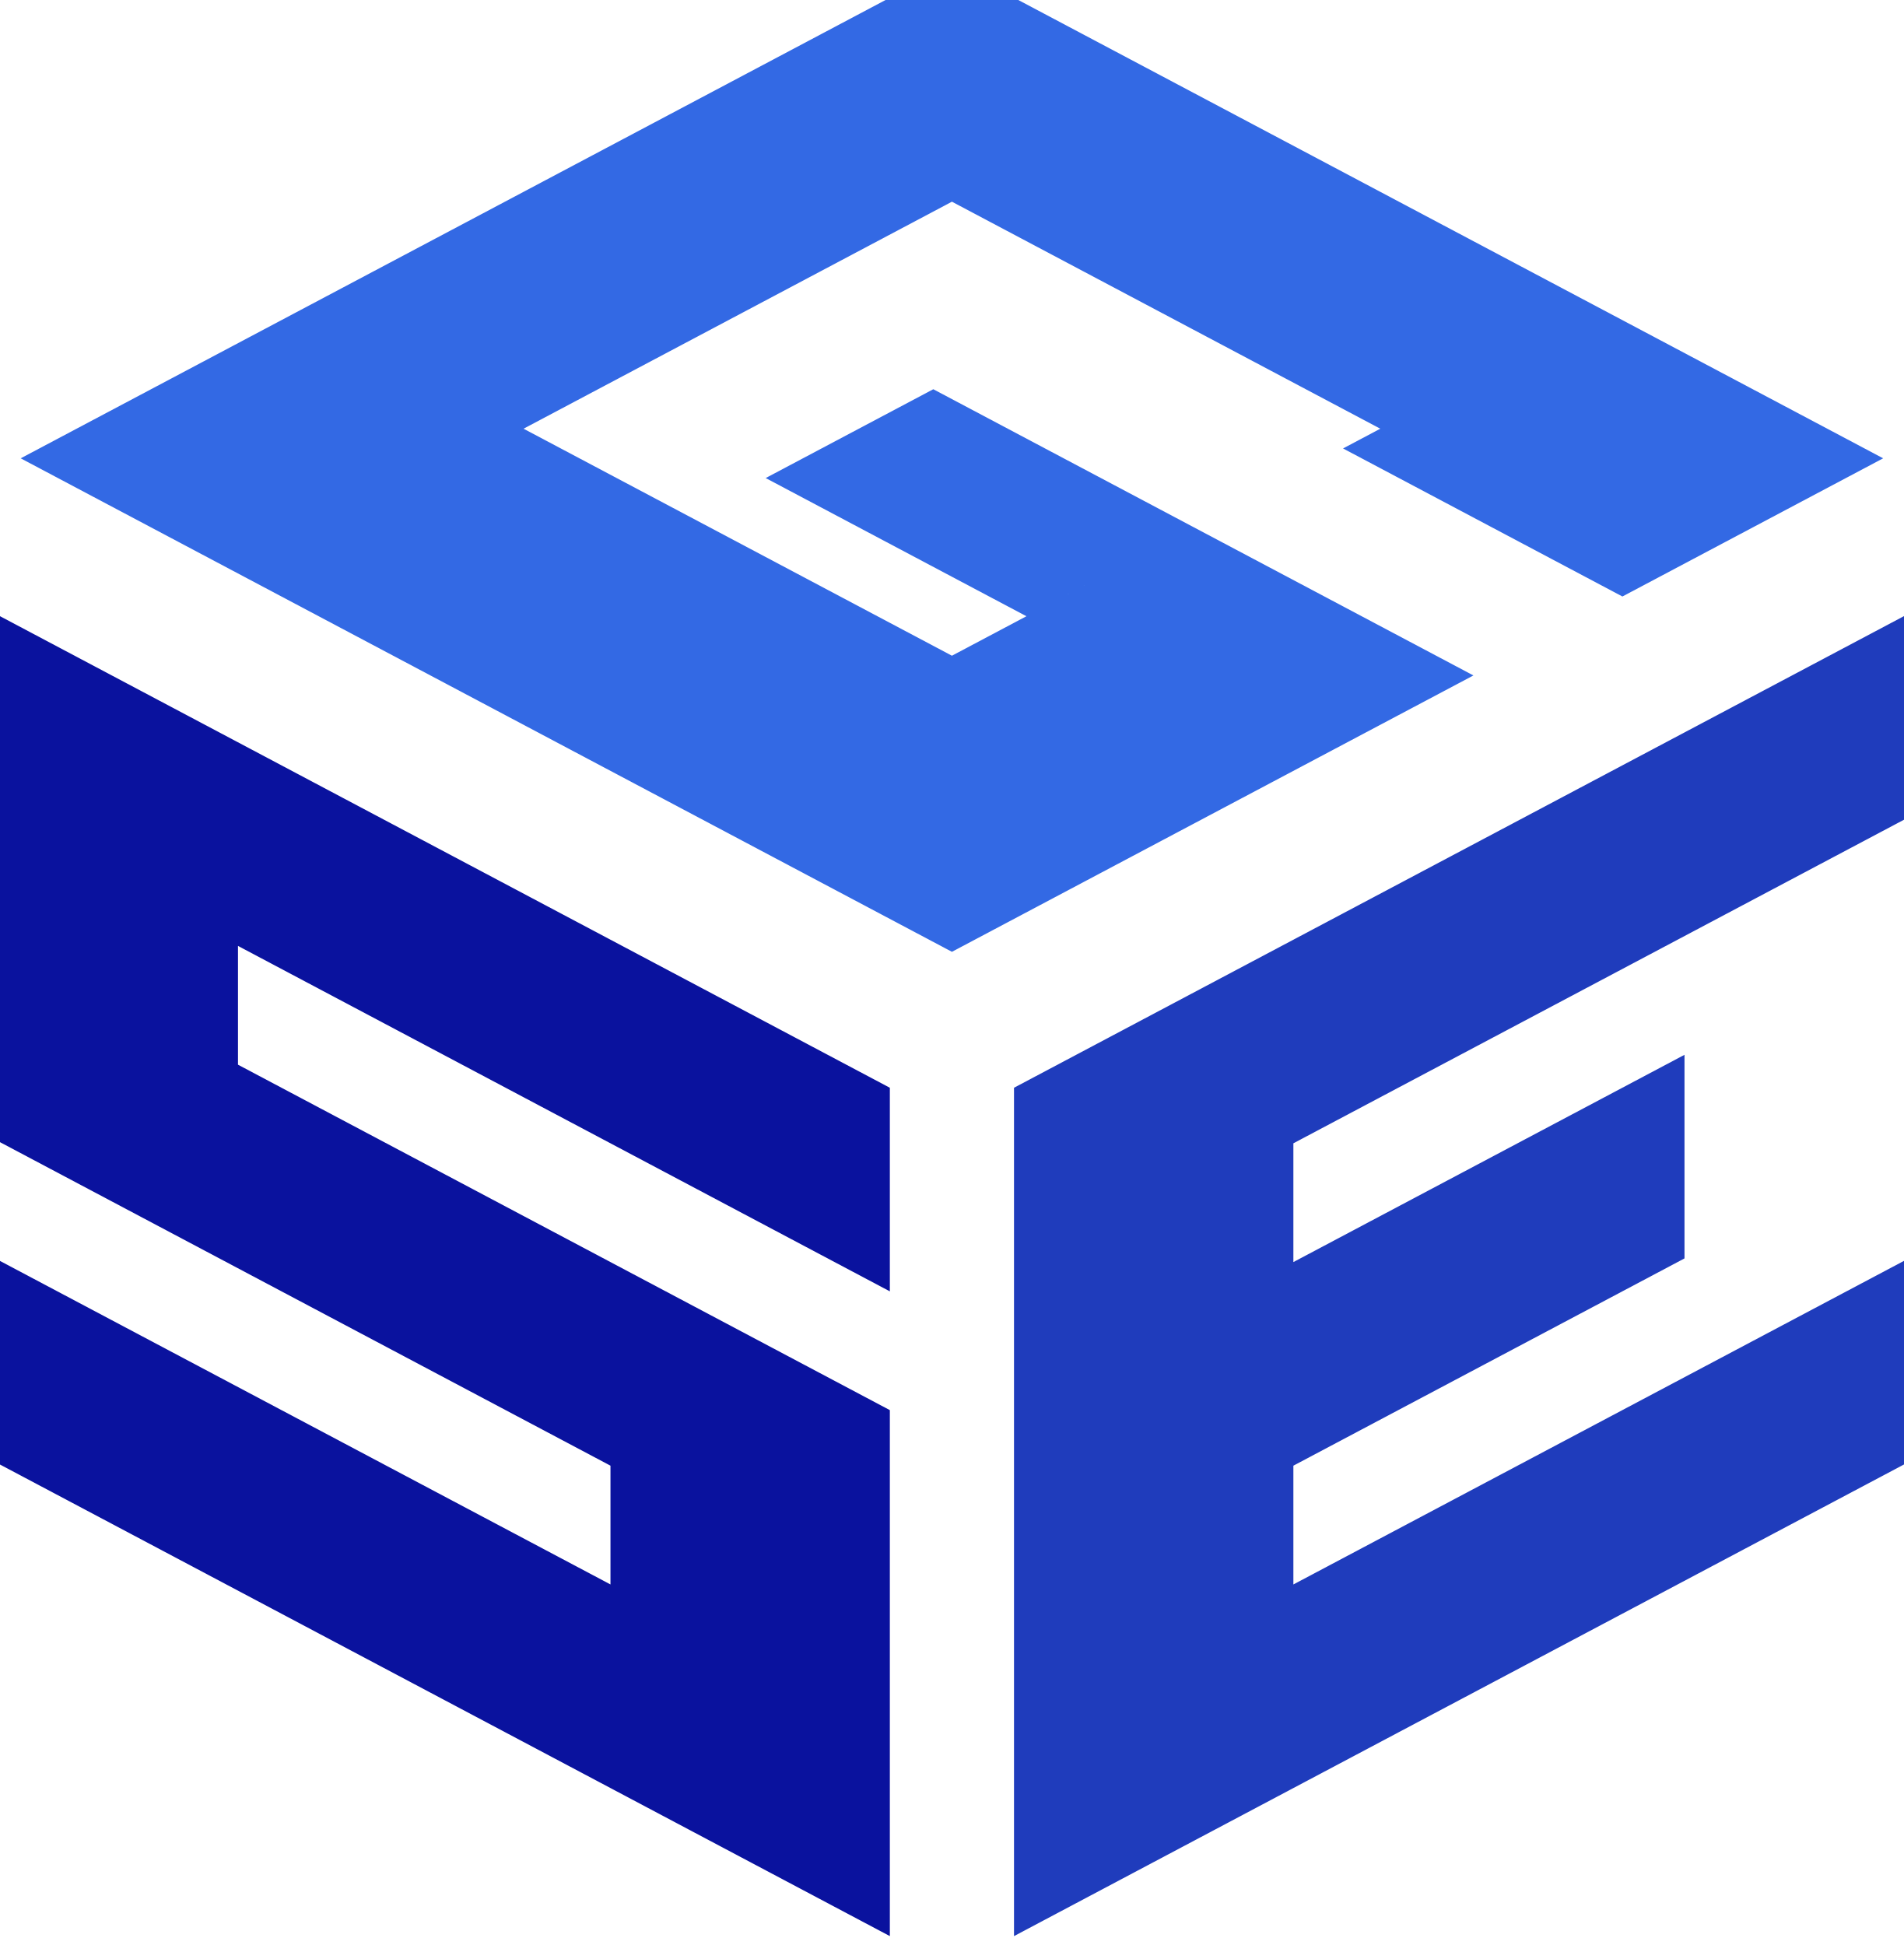
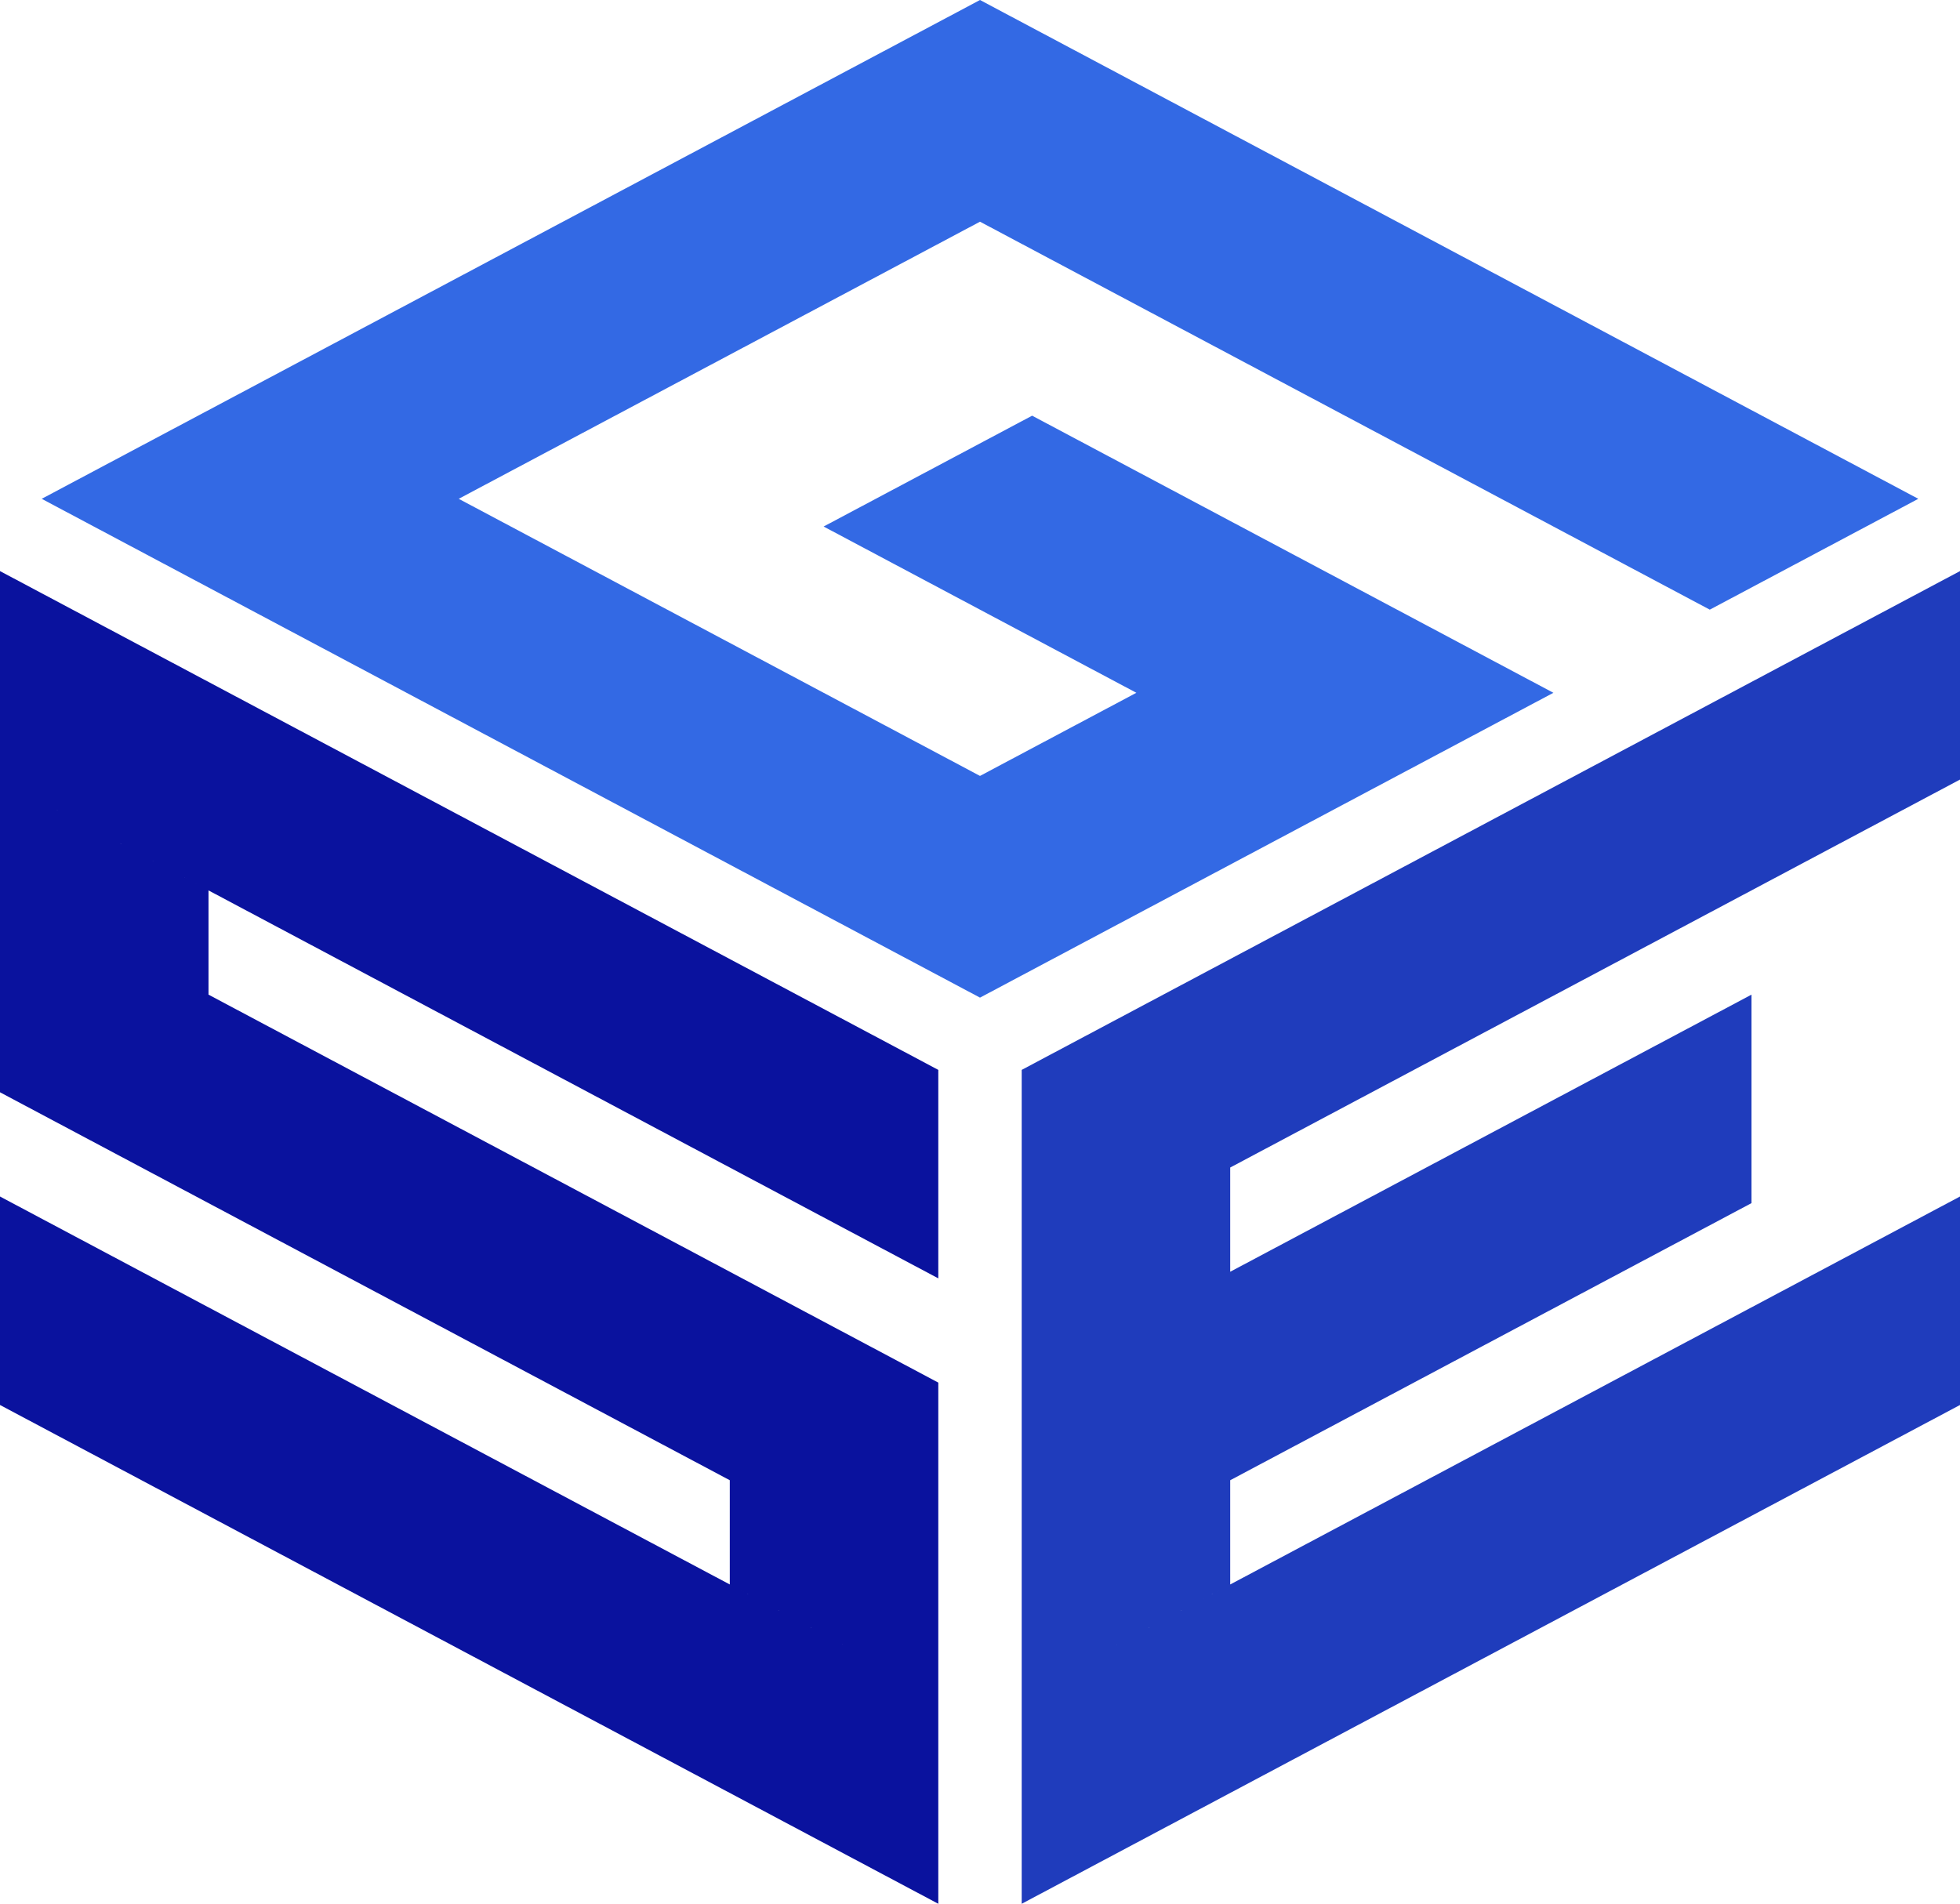
- <svg xmlns="http://www.w3.org/2000/svg" viewBox="40 30 920 940" width="920" height="940">
-   <path d="M50 251.5 L500 13 L608 70.24 L158 308.74 Z M50 251.5 L185 179.95 L635 418.45 L500 490 Z M392 70.24 L500 13 L950 251.5 L842 308.74 Z M365 418.45 L617 284.89 L752 356.44 L500 490 Z M689 246.73 L815 179.95 L950 251.5 L824 318.28 Z M410 261.04 L491 218.11 L617 284.89 L536 327.82 Z" fill="#3369E4" />
-   <path d="M20 317.2 L470 555.7 L470 654.1 L20 415.6 Z M20 415.6 L155 487.15 L155 544.55 L20 473 Z M20 473 L470 711.5 L470 809.9 L20 571.4 Z M335 738.35 L470 809.9 L470 867.3 L335 795.75 Z M20 628.8 L470 867.3 L470 965.7 L20 727.2 Z" fill="#0A129E" />
-   <path d="M530 555.7 L980 317.2 L980 415.6 L530 654.1 Z M530 654.1 L665 582.55 L665 639.95 L530 711.5 Z M530 711.5 L854 539.78 L854 638.18 L530 809.9 Z M530 809.9 L665 738.35 L665 795.75 L530 867.3 Z M530 867.3 L980 628.8 L980 727.2 L530 965.7 Z" fill="#1F3CBC" />
+ <svg xmlns="http://www.w3.org/2000/svg" viewBox="-470 -495.87 940 913.21" width="940" height="913.21">
+   <path d="M-450 -256.6 L0 -495.87 L100 -442.7 L-350 -203.43 Z M-450 -256.6 L-350 -309.77 L100 -70.51 L0 -17.33 Z M-100 -442.7 L0 -495.87 L450 -256.6 L350 -203.43 Z M-100 -70.51 L175 -216.73 L275 -163.55 L0 -17.33 Z M-75 -243.31 L25 -296.48 L175 -216.73 L75 -163.55 Z" fill="#3369E4" />
+   <path d="M-470 -221.93 L-20 17.33 L-20 117.33 L-470 -121.93 Z M-470 -121.93 L-370 -68.76 L-370 -18.76 L-470 -71.93 Z M-470 -71.93 L-20 167.33 L-20 267.33 L-470 28.07 Z M-120 214.16 L-20 267.33 L-20 317.33 L-120 264.16 Z M-470 78.07 L-20 317.33 L-20 417.33 L-470 178.07 Z" fill="#0A129E" />
+   <path d="M20 17.33 L470 -221.93 L470 -121.93 L20 117.33 Z M20 117.33 L120 64.16 L120 114.16 L20 167.33 Z M20 167.33 L370 -18.76 L370 81.24 L20 267.33 Z M20 267.33 L120 214.16 L120 264.16 L20 317.33 Z M20 317.33 L470 78.07 L470 178.07 L20 417.33 Z" fill="#1F3CBC" />
</svg>
